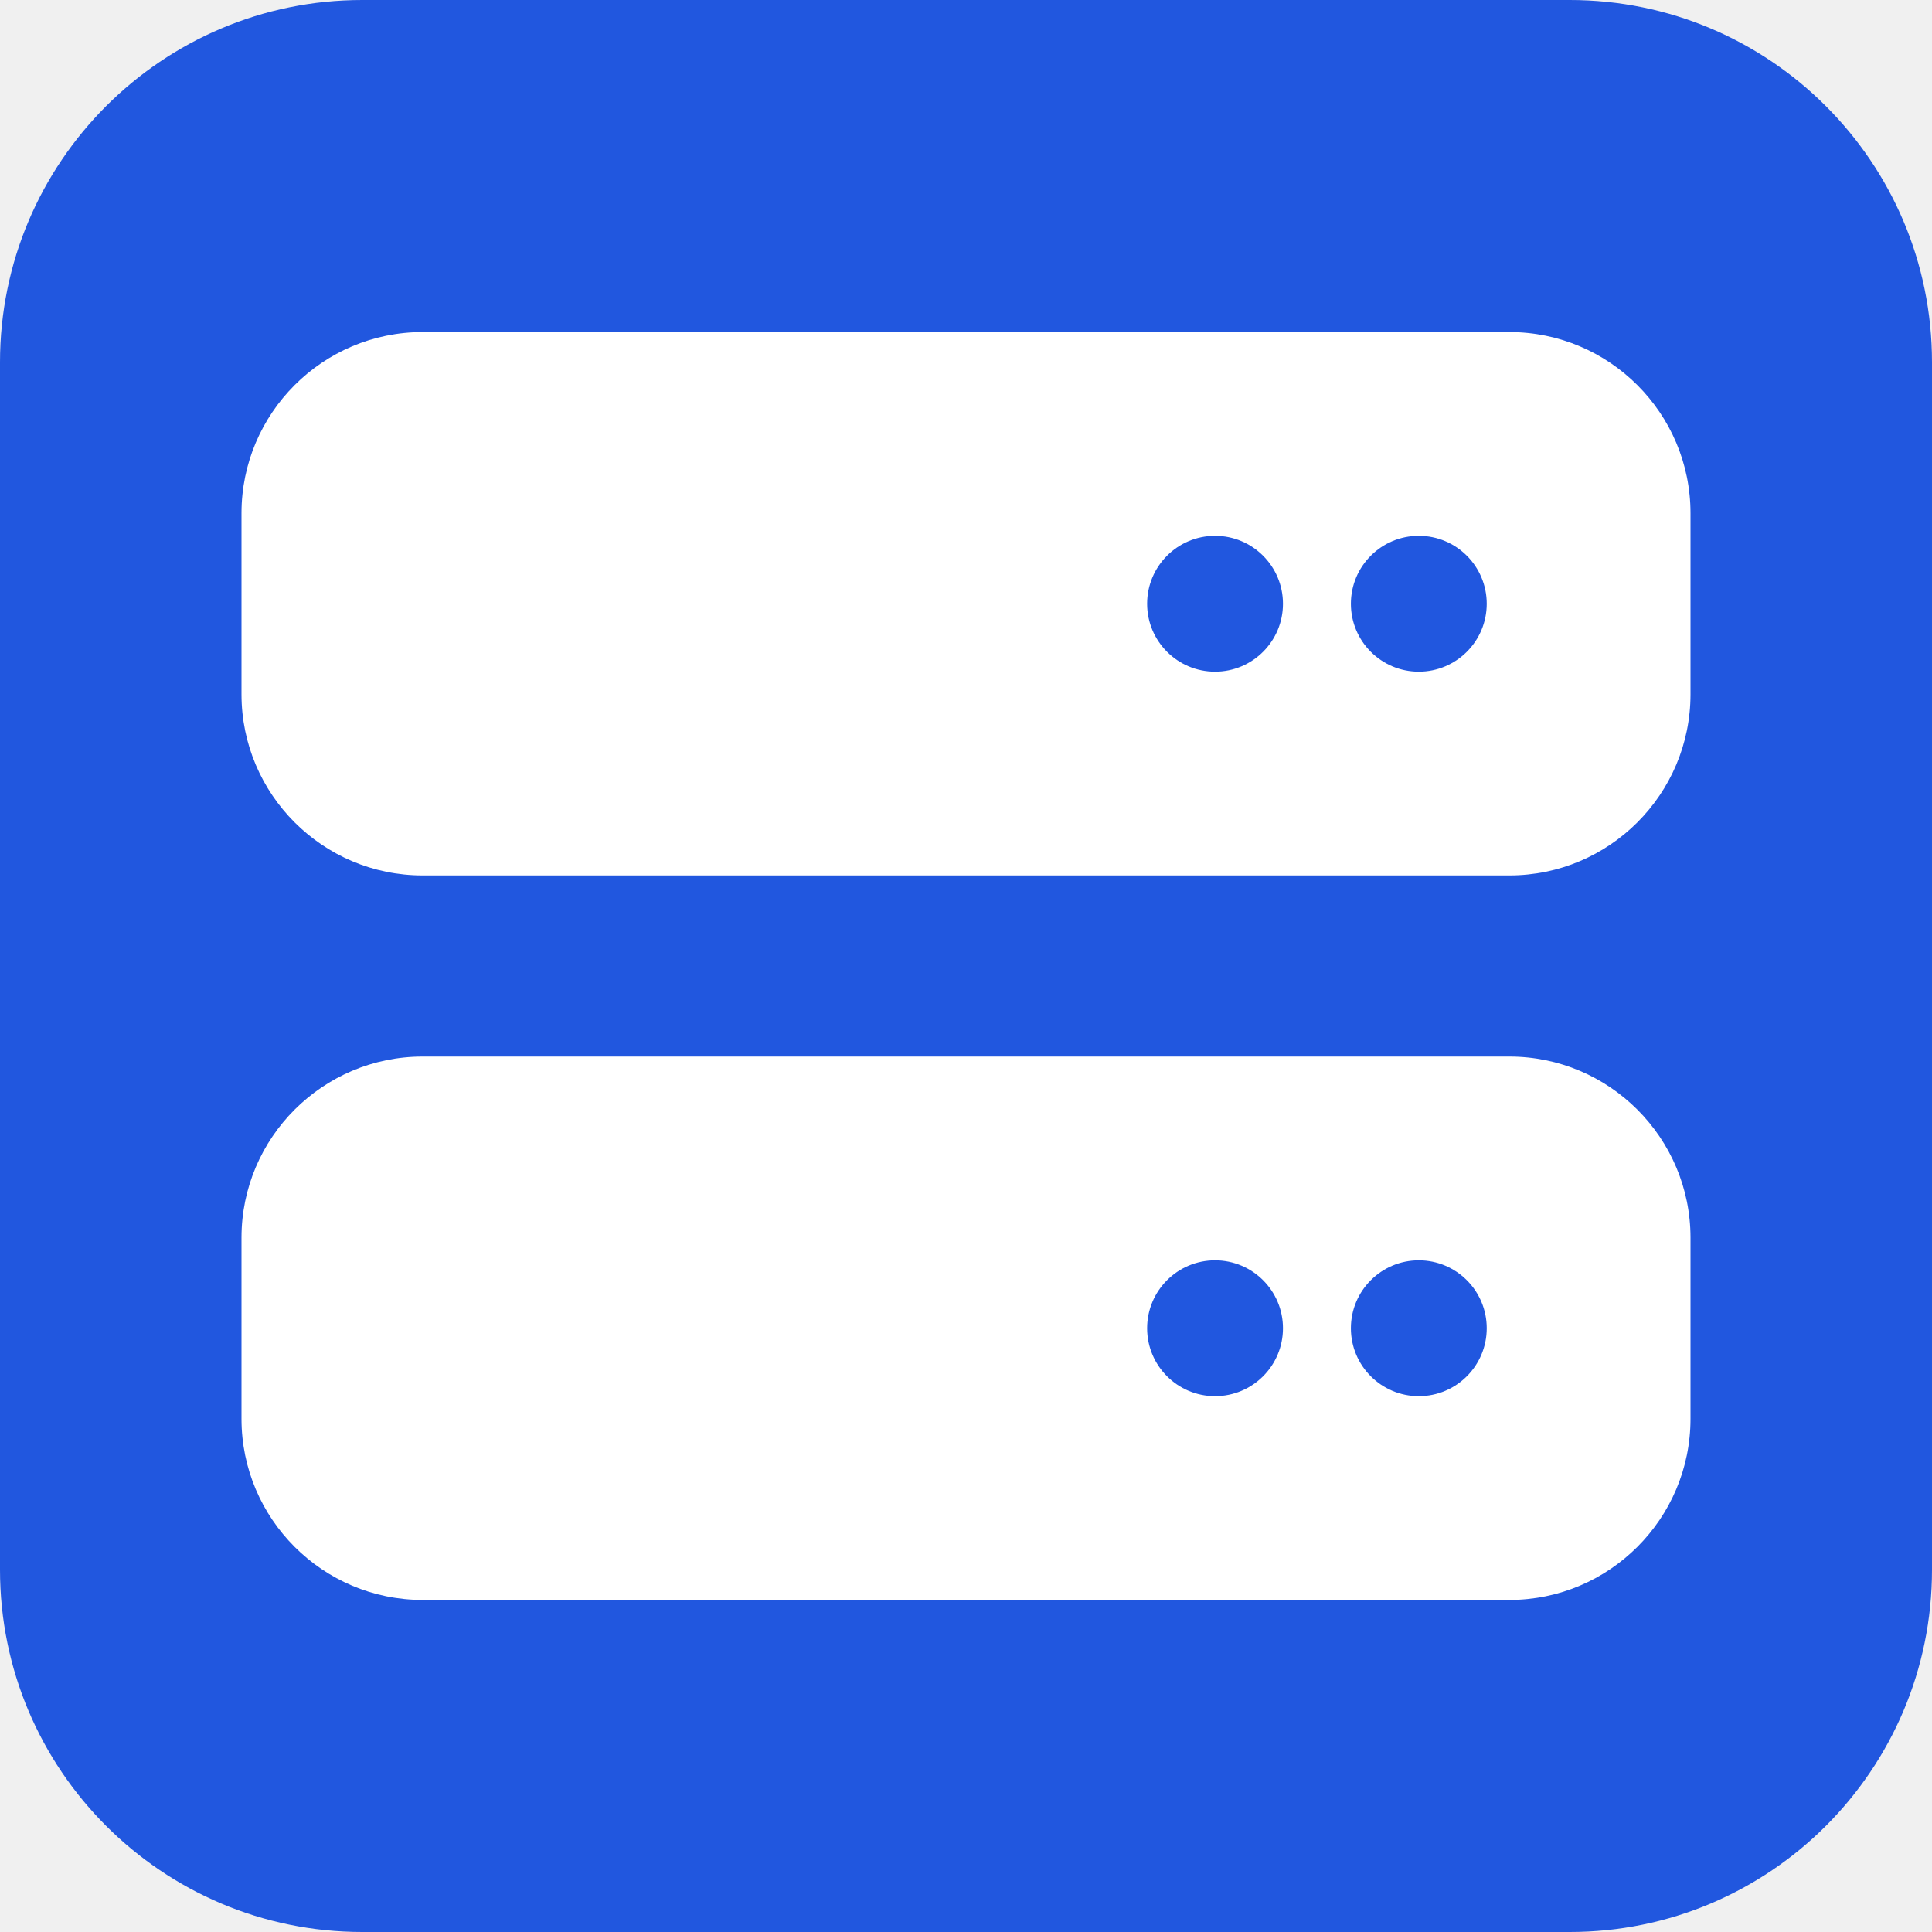
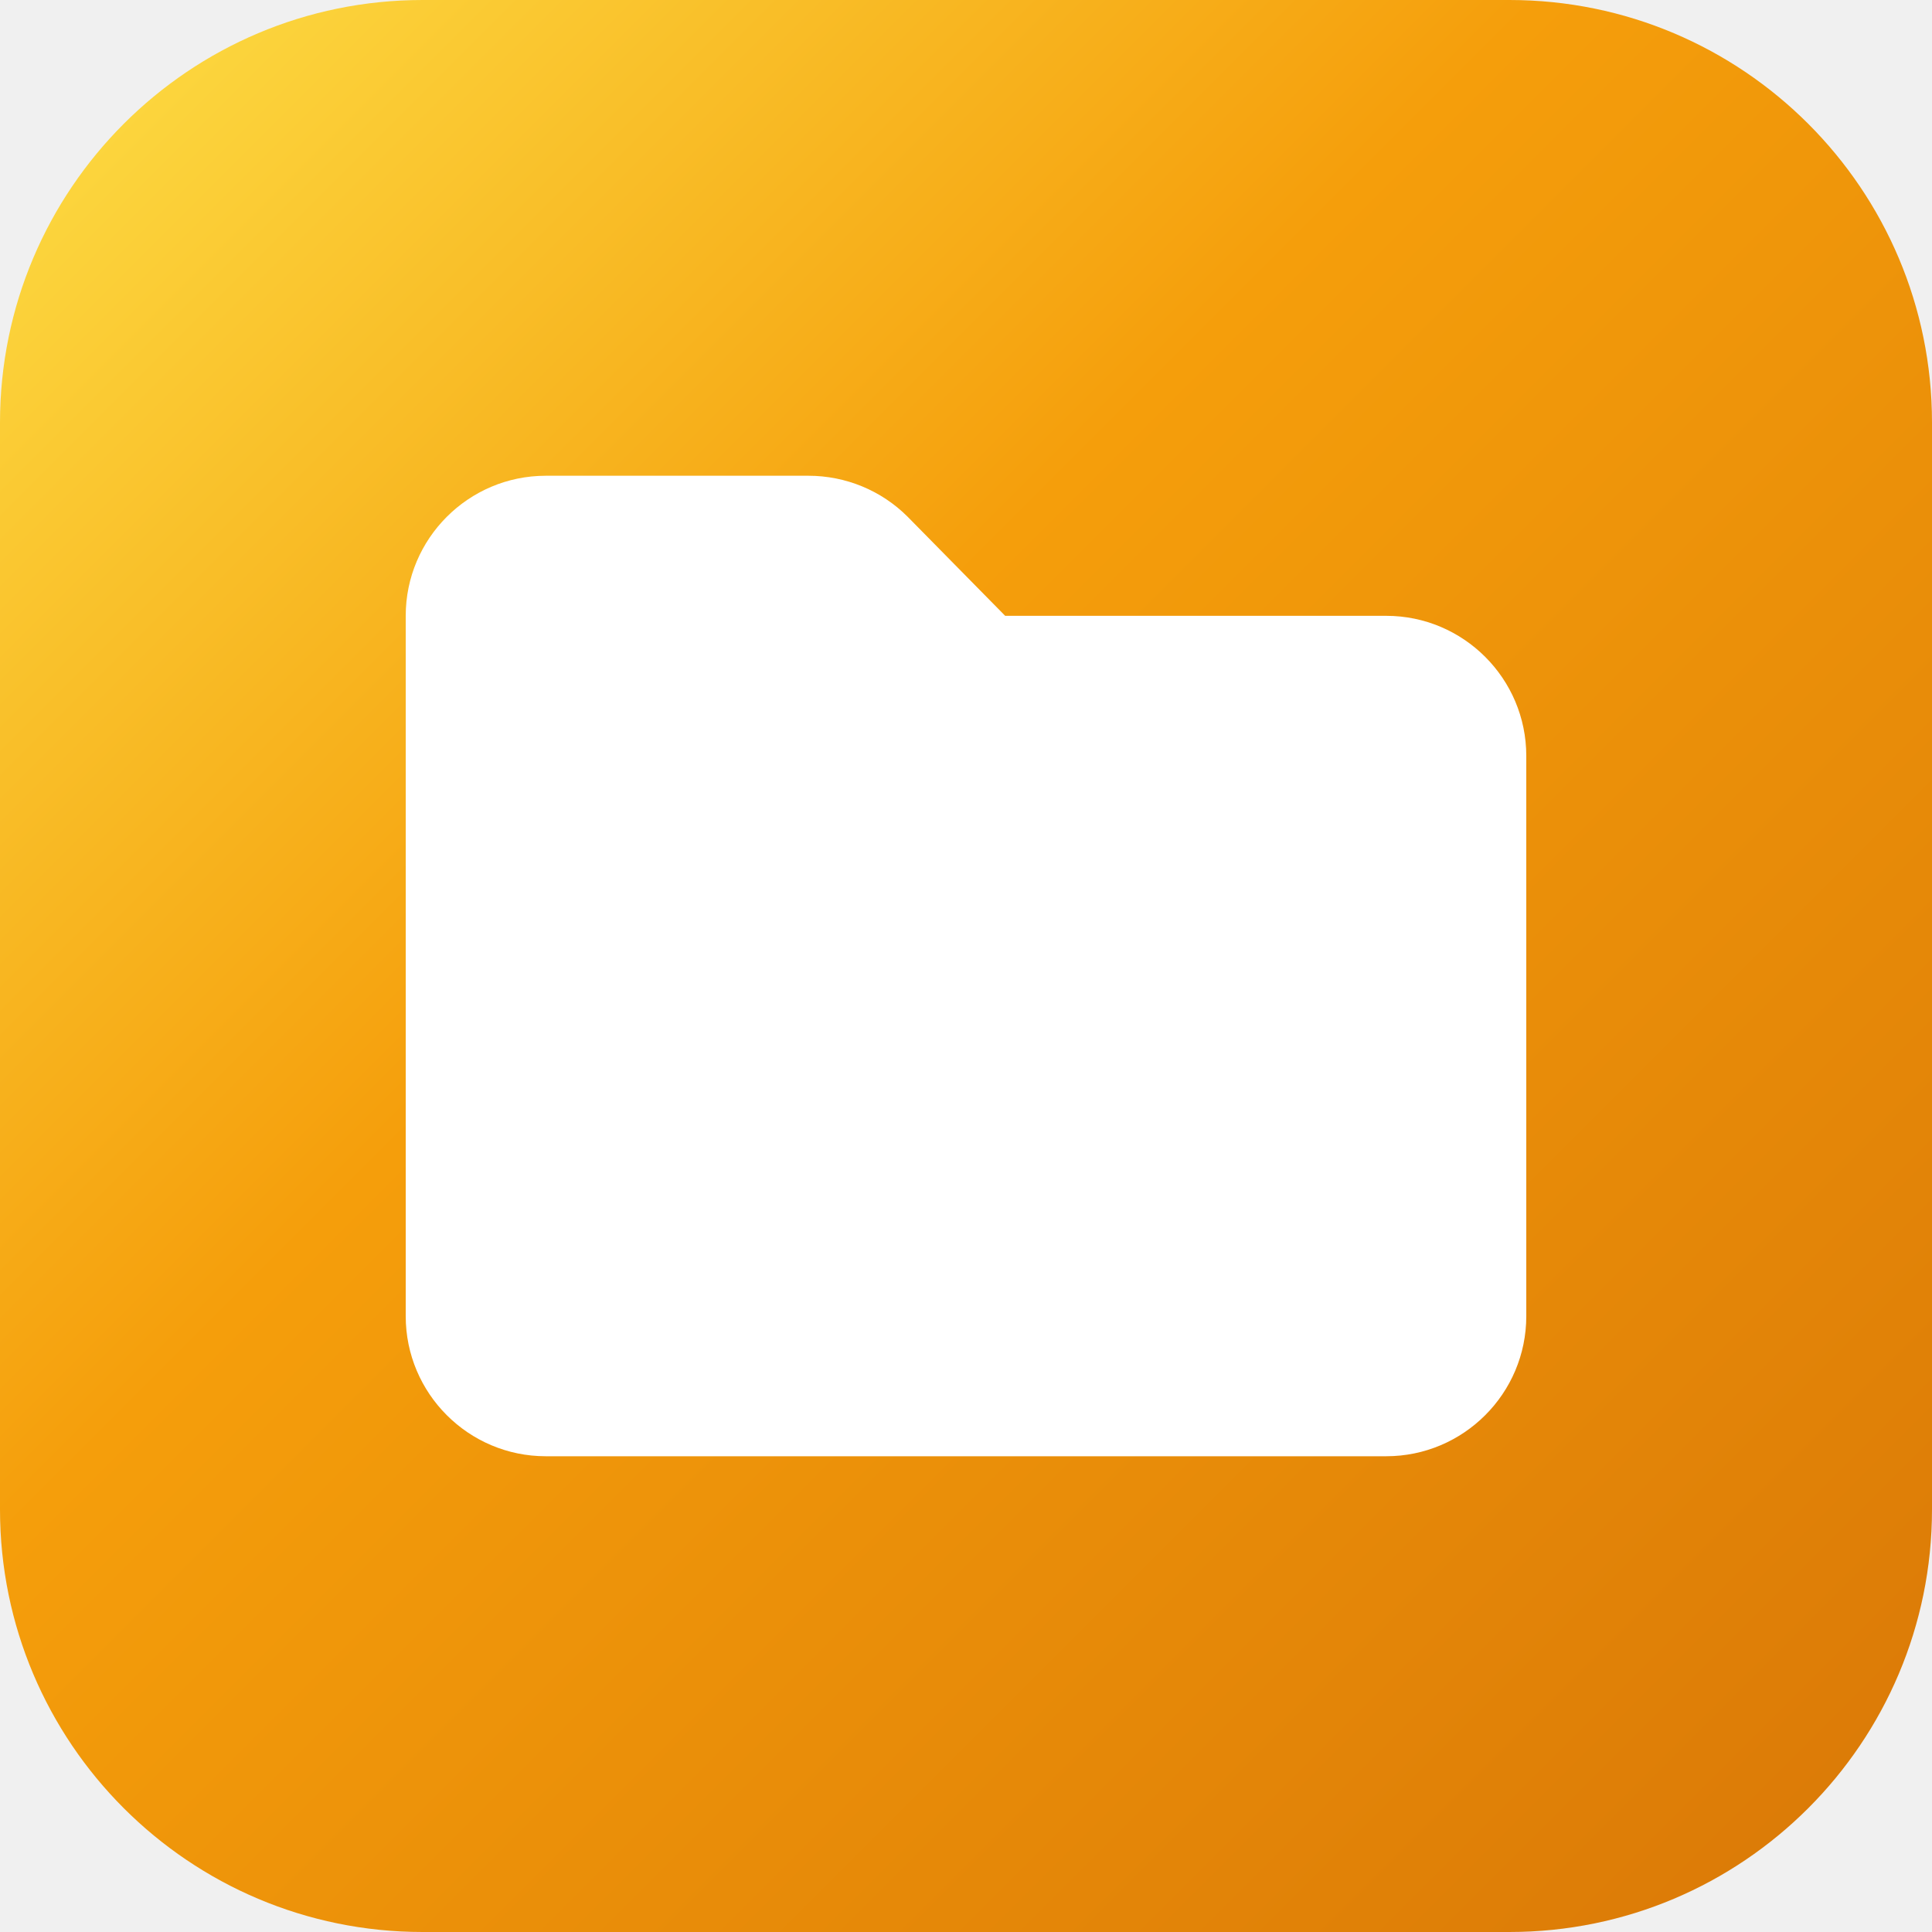
<svg xmlns="http://www.w3.org/2000/svg" viewBox="0 0 512 512" width="100%" height="100%">
-   <rect width="512" height="512" rx="96" fill="#2157DF" />
-   <path fill="#ffffff" transform="translate(64, 64) scale(0.75)" d="M64 32C28.7 32 0 60.7 0 96v64c0 35.3 28.7 64 64 64H448c35.3 0 64-28.7 64-64V96c0-35.3-28.7-64-64-64H64zm280 72a24 24 0 1 1 0 48 24 24 0 1 1 0-48zm48 24a24 24 0 1 1 48 0 24 24 0 1 1 -48 0zM64 288c-35.3 0-64 28.7-64 64v64c0 35.3 28.7 64 64 64H448c35.3 0 64-28.7 64-64V352c0-35.3-28.7-64-64-64H64zm280 72a24 24 0 1 1 0 48 24 24 0 1 1 0-48zm48 24a24 24 0 1 1 48 0 24 24 0 1 1 -48 0z" />
+   <defs>
+     <linearGradient id="yellowGrad" x1="0%" y1="0%" x2="100%" y2="100%">
+       <stop offset="0%" stop-color="#fde047" />
+       <stop offset="40%" stop-color="#f59e0b" />
+       <stop offset="100%" stop-color="#d97706" />
+     </linearGradient>
+   </defs>
+   <rect width="512" height="512" rx="112" fill="url(#yellowGrad)" />
+   <g transform="translate(256, 256) scale(0.58) translate(-256, -256)">
+     <path fill="#ffffff" d="M64 480c-35.3 0-64-28.7-64-64V96c0-35.3 28.7-64 64-64h120c17 0 33.3 6.7 45.3 18.7L273.9 96H448c35.3 0 64 28.7 64 64v256c0 35.3-28.7 64-64 64H64z" />
+   </g>
</svg>
